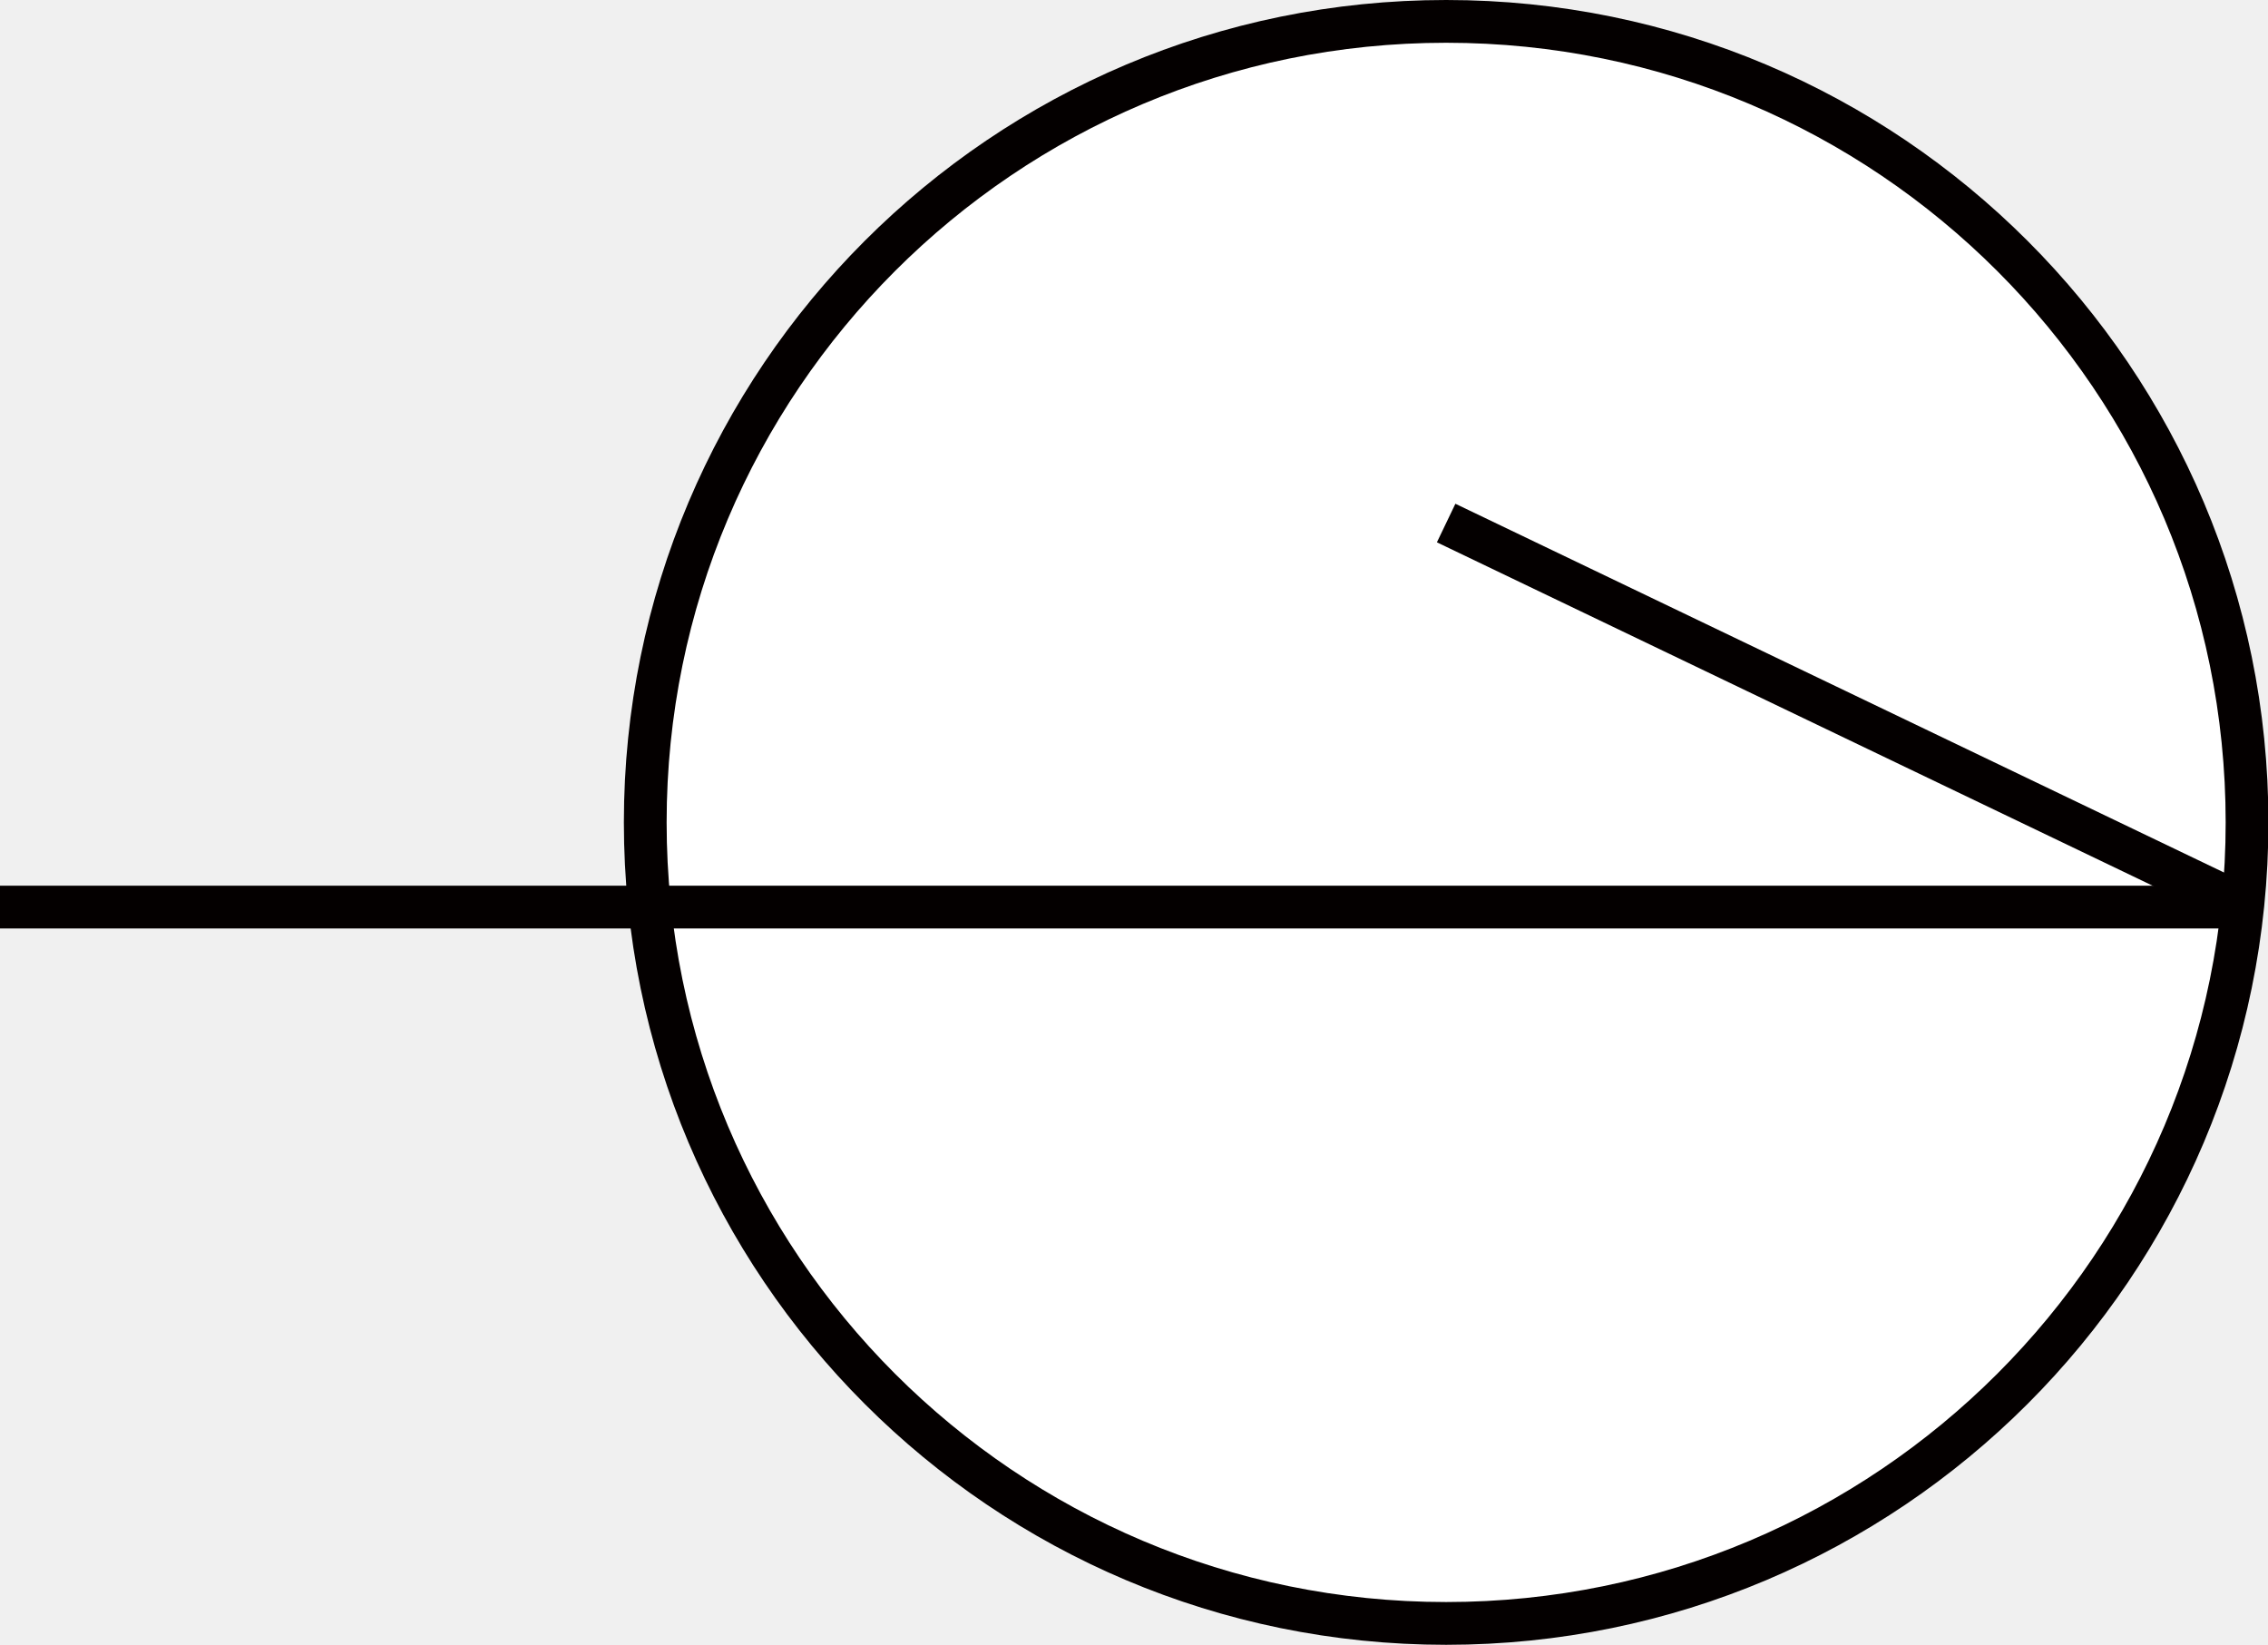
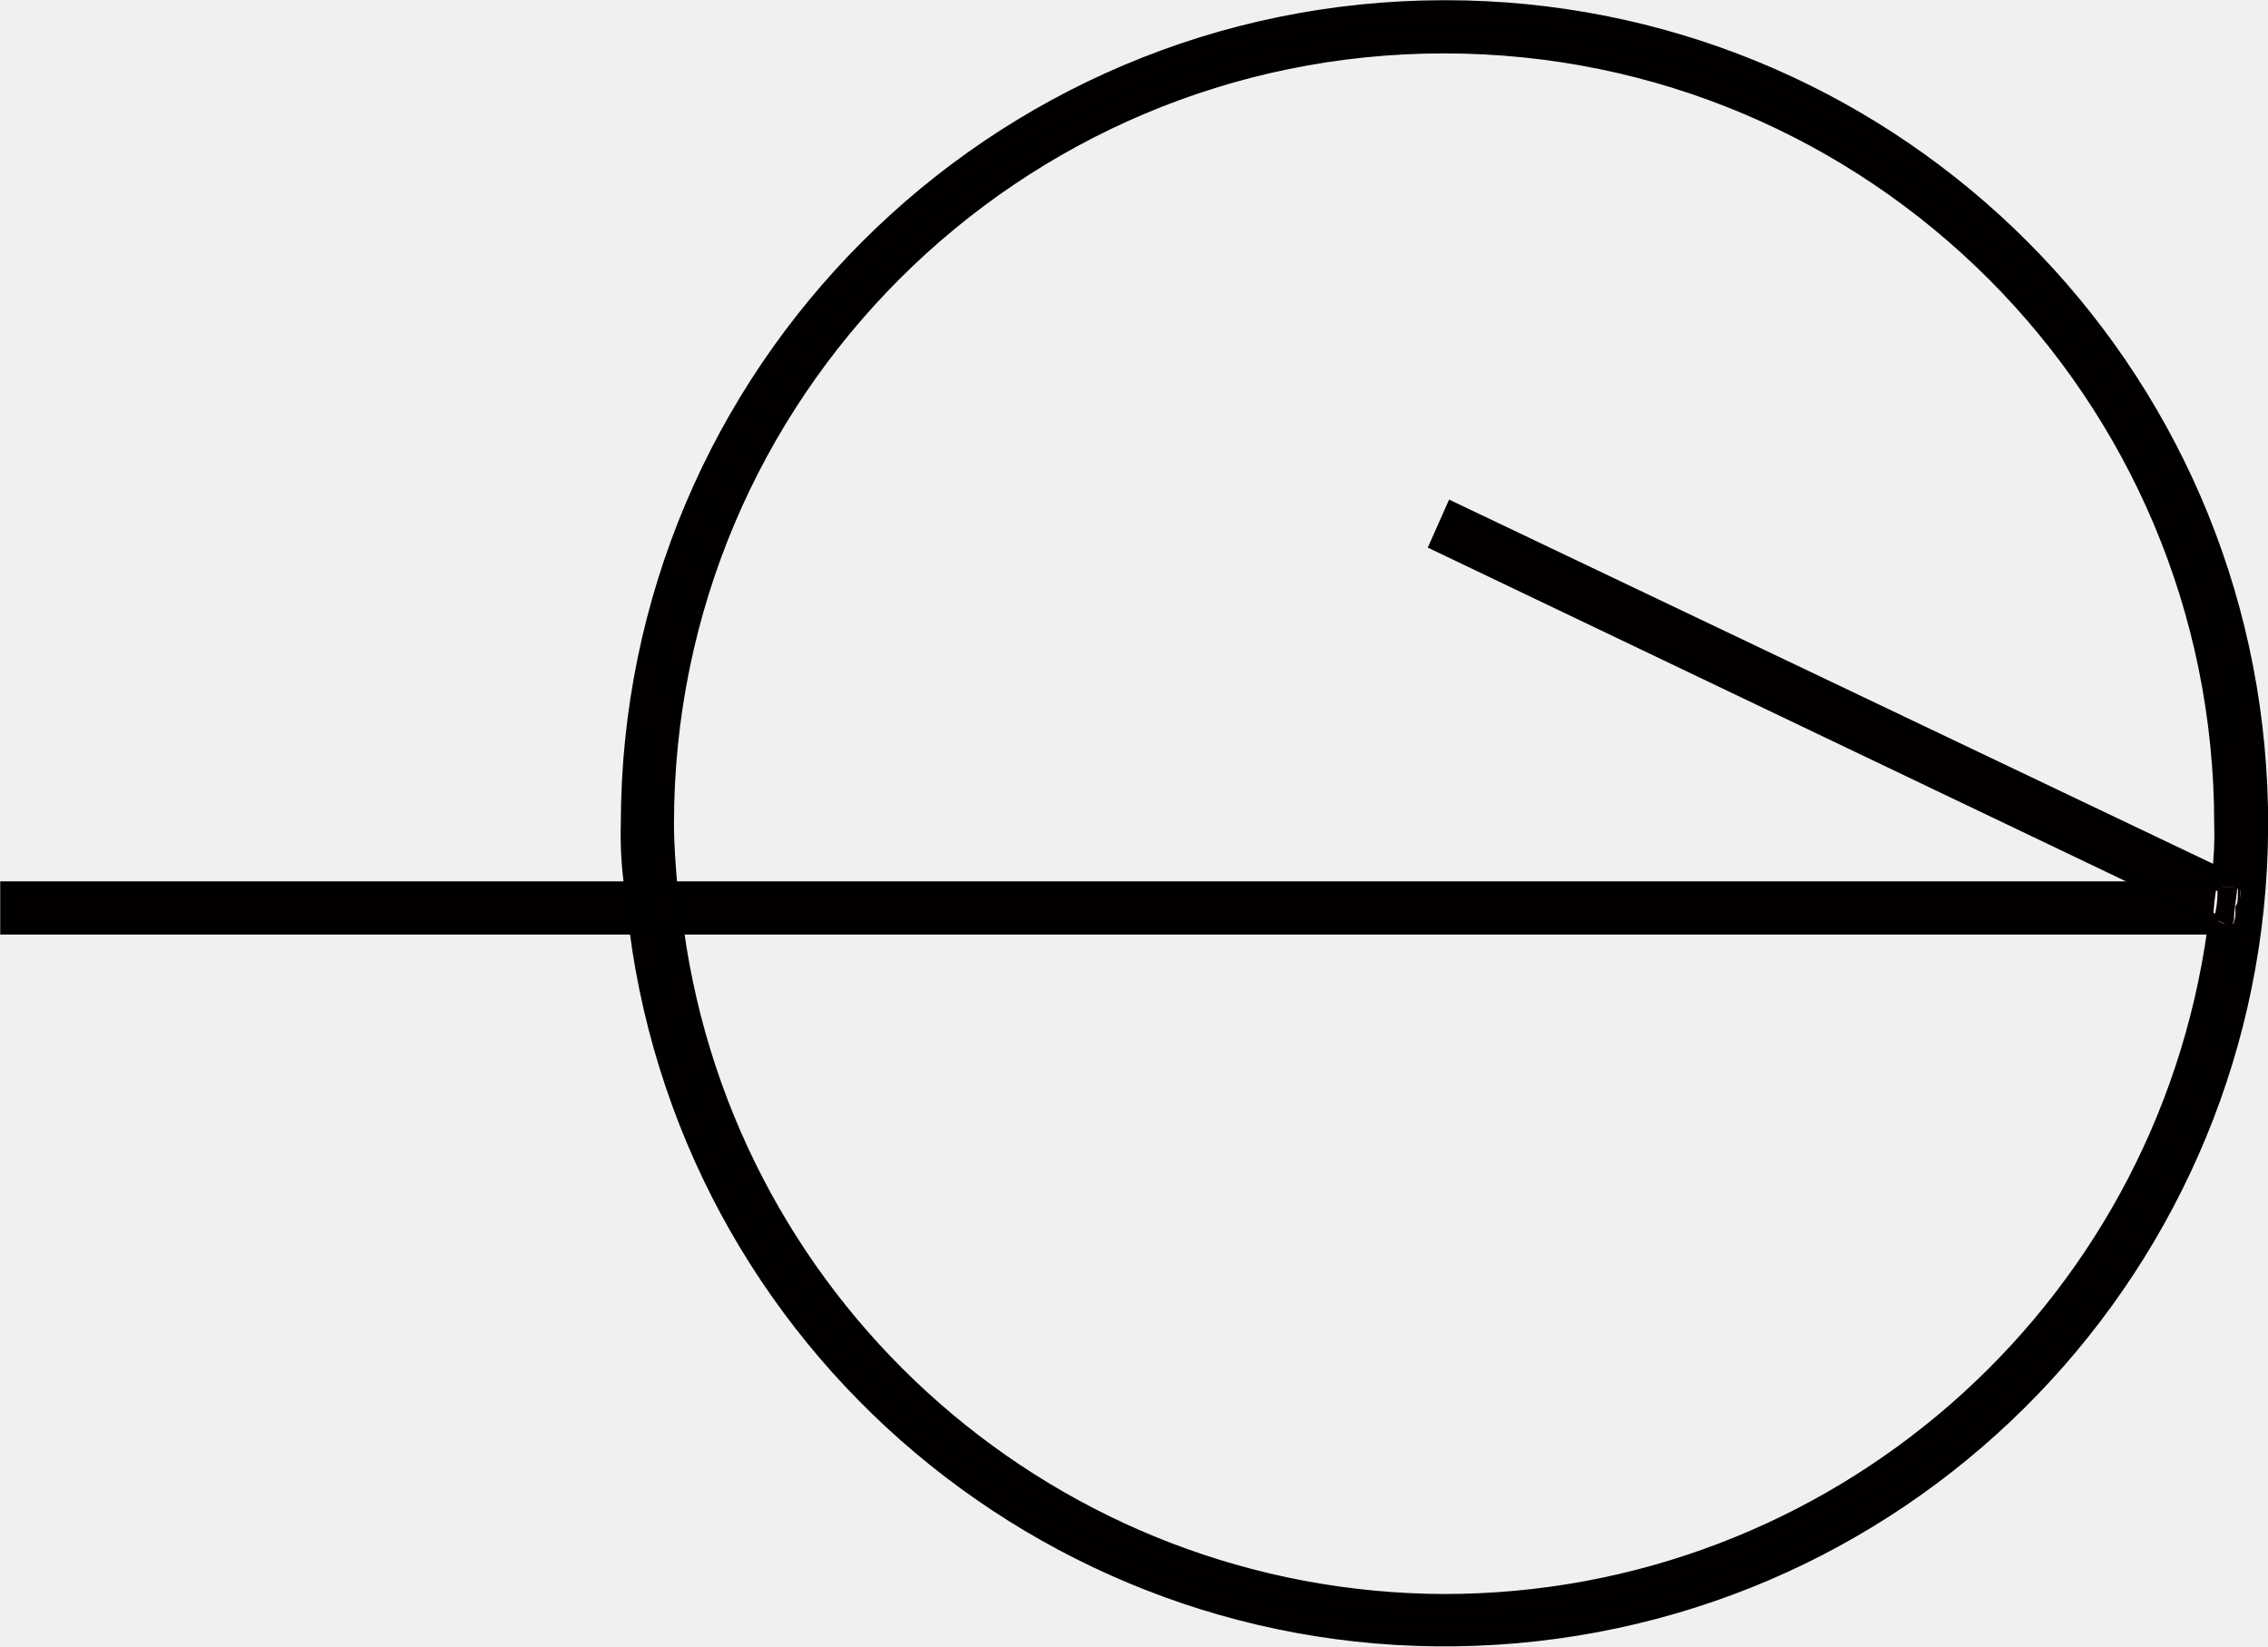
- <svg xmlns="http://www.w3.org/2000/svg" id="レイヤー_1" data-name="レイヤー 1" viewBox="0 0 53.04 38.45">
+ <svg xmlns="http://www.w3.org/2000/svg" id="レイヤー_1" data-name="レイヤー 1" viewBox="0 0 53.32 38.69">
  <defs>
-     <style>.cls-1{fill:#fff;}.cls-1,.cls-2{stroke:#040000;stroke-miterlimit:10;}.cls-2{fill:none;}</style>
+     <style>.cls-1,.cls-2{fill:#040000;}.cls-1{stroke:#000;stroke-miterlimit:10;stroke-width:0.25px;}</style>
  </defs>
-   <circle class="cls-1" cx="33.82" cy="19.23" r="18.73" />
-   <line class="cls-2" y1="21.21" x2="52.54" y2="21.21" />
-   <line class="cls-2" x1="33.82" y1="12.23" x2="52.54" y2="21.21" />
+   <path class="cls-1" d="M33.82,0A19.25,19.25,0,0,0,14.59,19.23a9.06,9.06,0,0,0,.08,1.48h.5c0-.49-.07-1-.07-1.48a18.73,18.73,0,0,1,37.46,0,9.38,9.38,0,0,1-.07,1.4l.28.13-.22.45v.5h-.17a18.71,18.71,0,0,1-37.09,0h-.5A19.22,19.22,0,1,0,33.82,0Z" transform="translate(0.13 0.13)" />
+   <path class="cls-1" d="M33.82,37.46a18.24,18.24,0,0,1-18-15.75h-.51a18.71,18.71,0,0,0,37.09,0h-.51A18.24,18.24,0,0,1,33.82,37.46Z" transform="translate(0.13 0.13)" />
+   <path class="cls-1" d="M15.59,19.23a18.23,18.23,0,1,1,36.46,0h0A7.45,7.45,0,0,1,52,20.39l.49.23c0-.46.07-.92.07-1.4a18.73,18.73,0,0,0-37.46,0,10.34,10.34,0,0,0,.07,1.48h.5C15.63,20.22,15.59,19.73,15.59,19.23Z" transform="translate(0.13 0.13)" />
+   <path class="cls-1" d="M0,20.71v1H14.77c0-.33-.08-.66-.1-1Z" transform="translate(0.13 0.13)" />
+   <path class="cls-1" d="M51.9,21.46l-1.56-.75H15.66a8.27,8.27,0,0,0,.11,1H51.86C51.87,21.63,51.89,21.54,51.9,21.46Z" transform="translate(0.13 0.13)" />
+   <path class="cls-2" d="M52.37,21.71h.17v-.5l-.14.3Z" transform="translate(0.13 0.13)" />
+   <path class="cls-1" d="M15.16,20.71h-.5a8.26,8.26,0,0,0,.1,1h.5C15.23,21.38,15.19,21,15.16,20.71Z" transform="translate(0.13 0.13)" />
+   <path class="cls-1" d="M15.78,21.71c0-.33-.09-.66-.11-1h-.5a6.65,6.65,0,0,0,.11,1Z" transform="translate(0.13 0.13)" />
+   <path class="cls-2" d="M52.32,21.66l-.42-.2v.25h.51v-.2Z" transform="translate(0.13 0.13)" />
+   <path class="cls-1" d="M33.6,12.68l16.74,8H52v-.32L34,11.78Z" transform="translate(0.13 0.13)" />
+   <path class="cls-2" d="M52.54,20.71v.5l.22-.45-.28-.13v.08Z" transform="translate(0.13 0.13)" />
+   <path class="cls-2" d="M52,20.71h.5v-.08l-.5-.24Z" transform="translate(0.13 0.13)" />
+   <path class="cls-2" d="M51.9,21.46a6.36,6.36,0,0,1,.08-.75H50.34Z" transform="translate(0.13 0.13)" />
+   <path class="cls-2" d="M52.48,20.71a2.72,2.72,0,0,1-.08.8l.14-.3v-.5Z" transform="translate(0.13 0.13)" />
+   <path class="cls-2" d="M52.32,21.66l.07-.15c0-.26.06-.53.08-.8H52a2.4,2.4,0,0,1-.08.75Z" transform="translate(0.13 0.13)" />
</svg>
